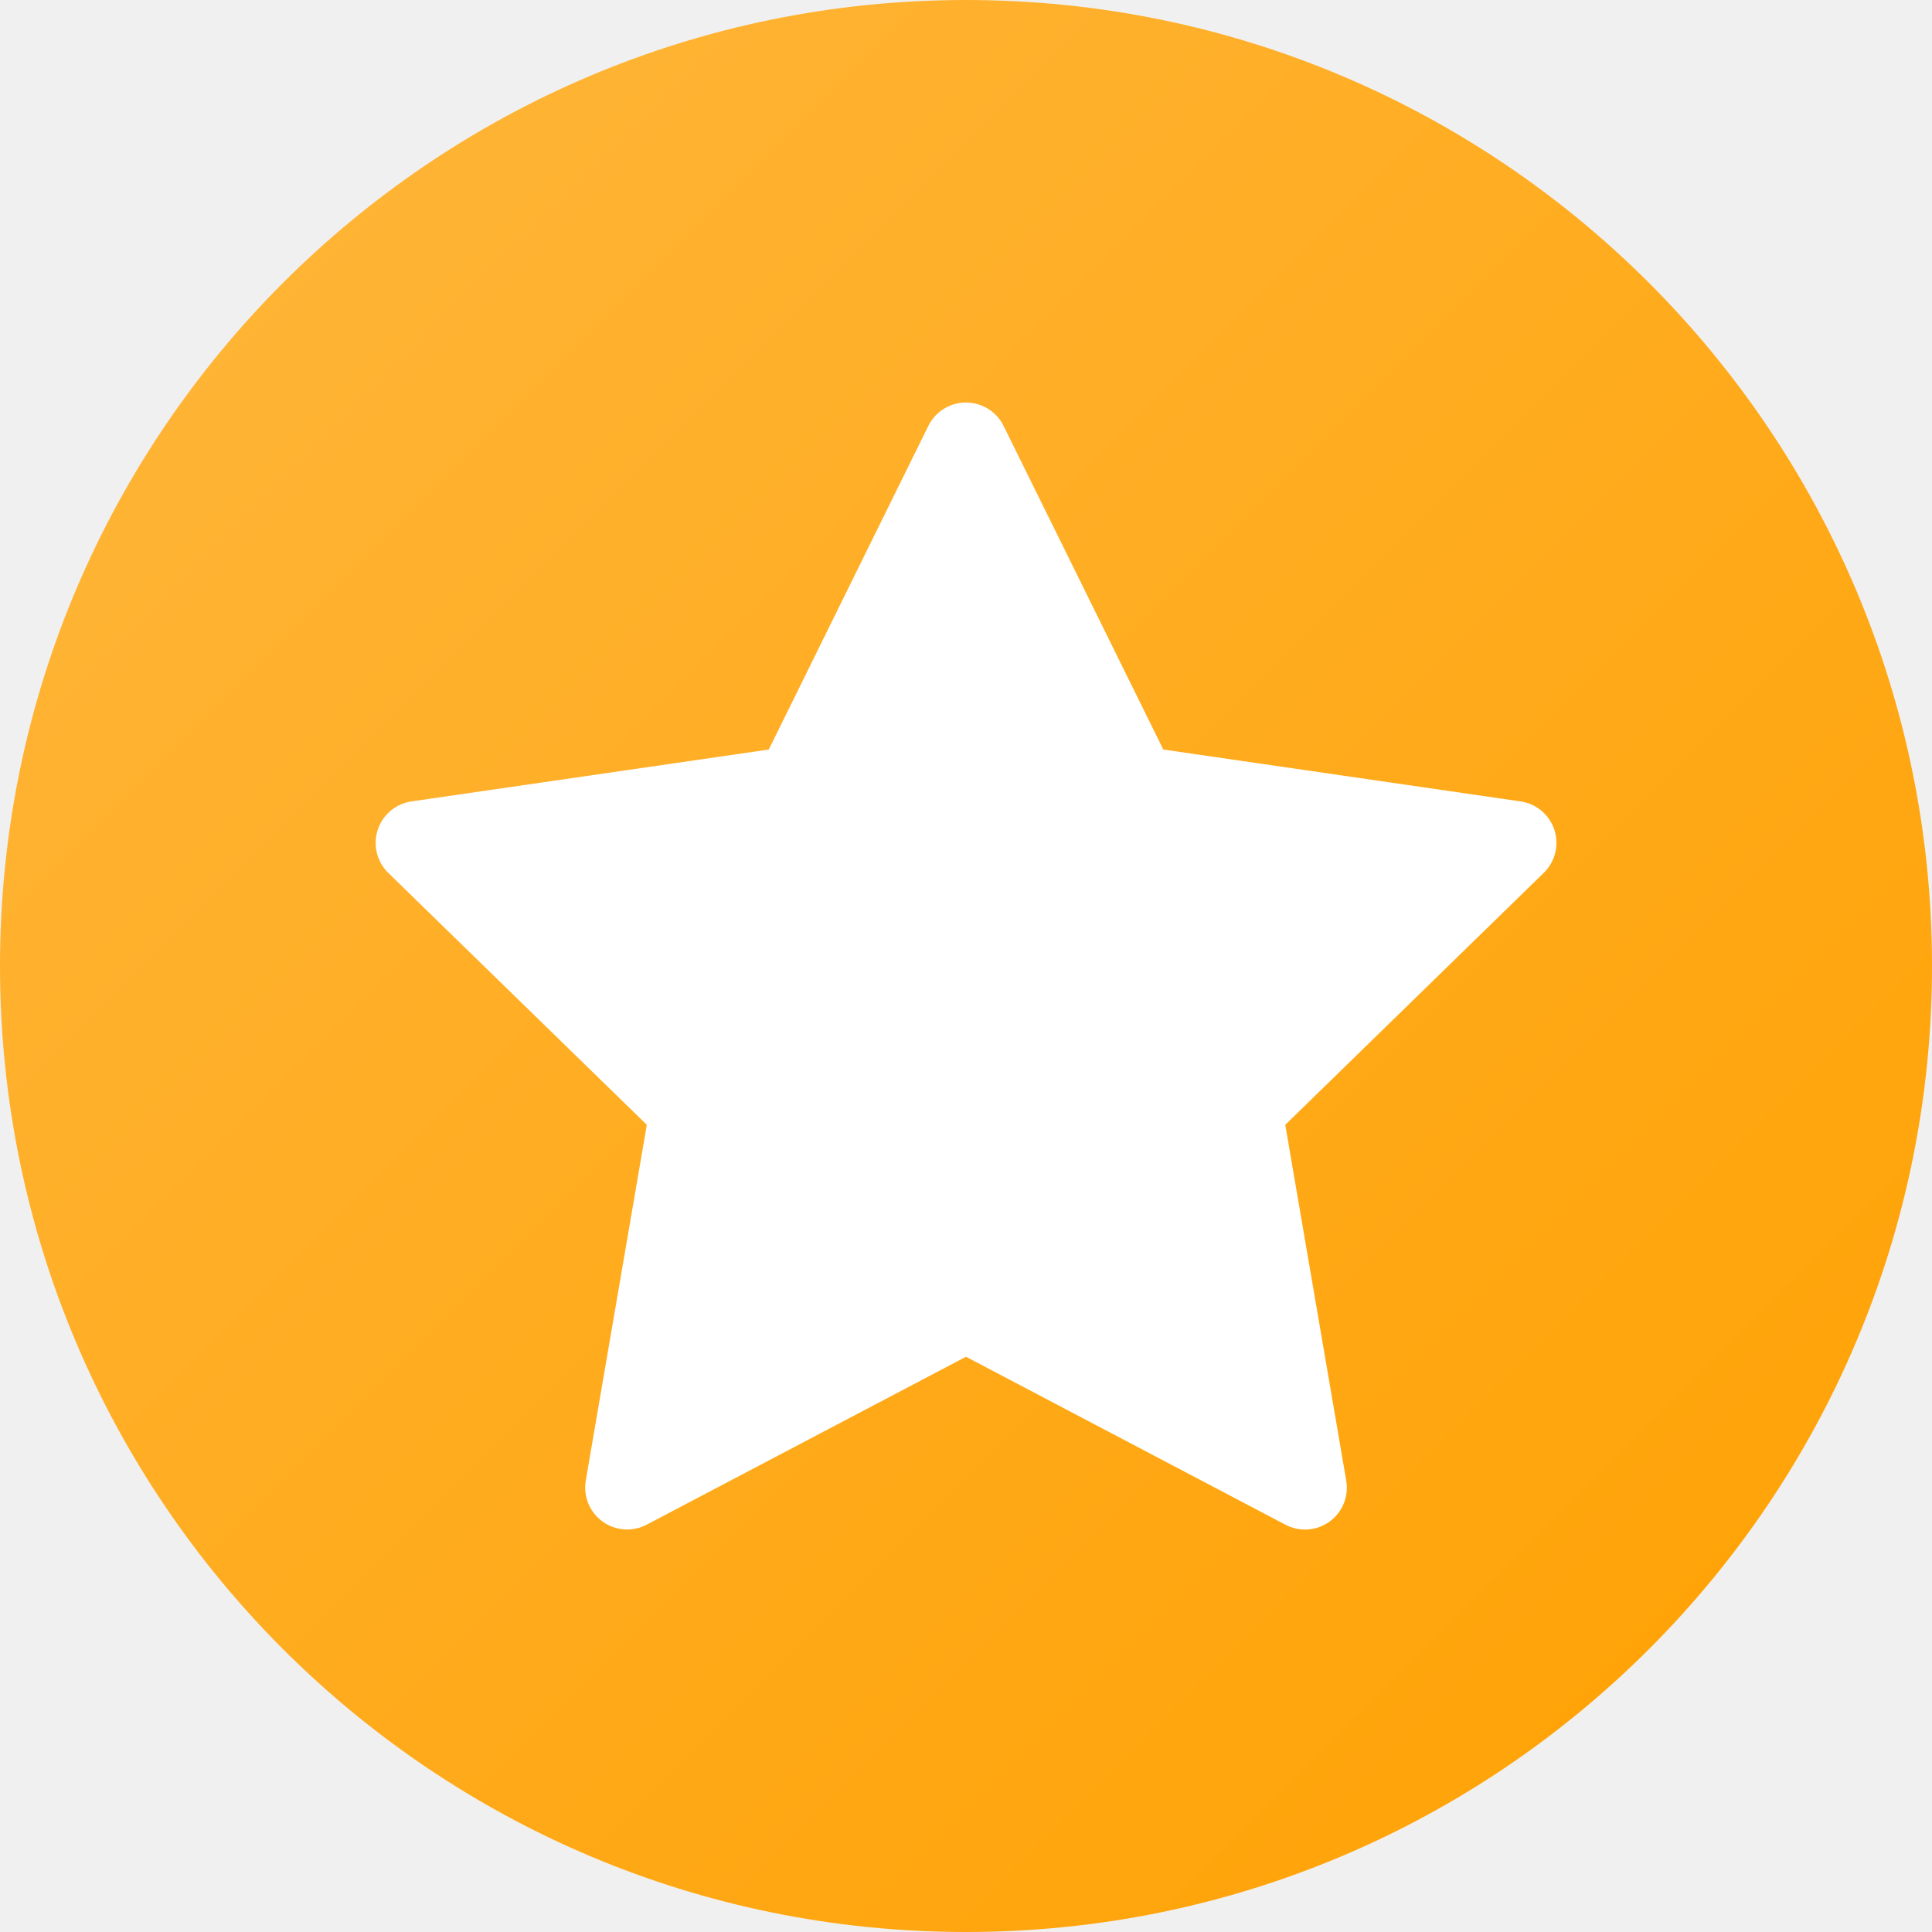
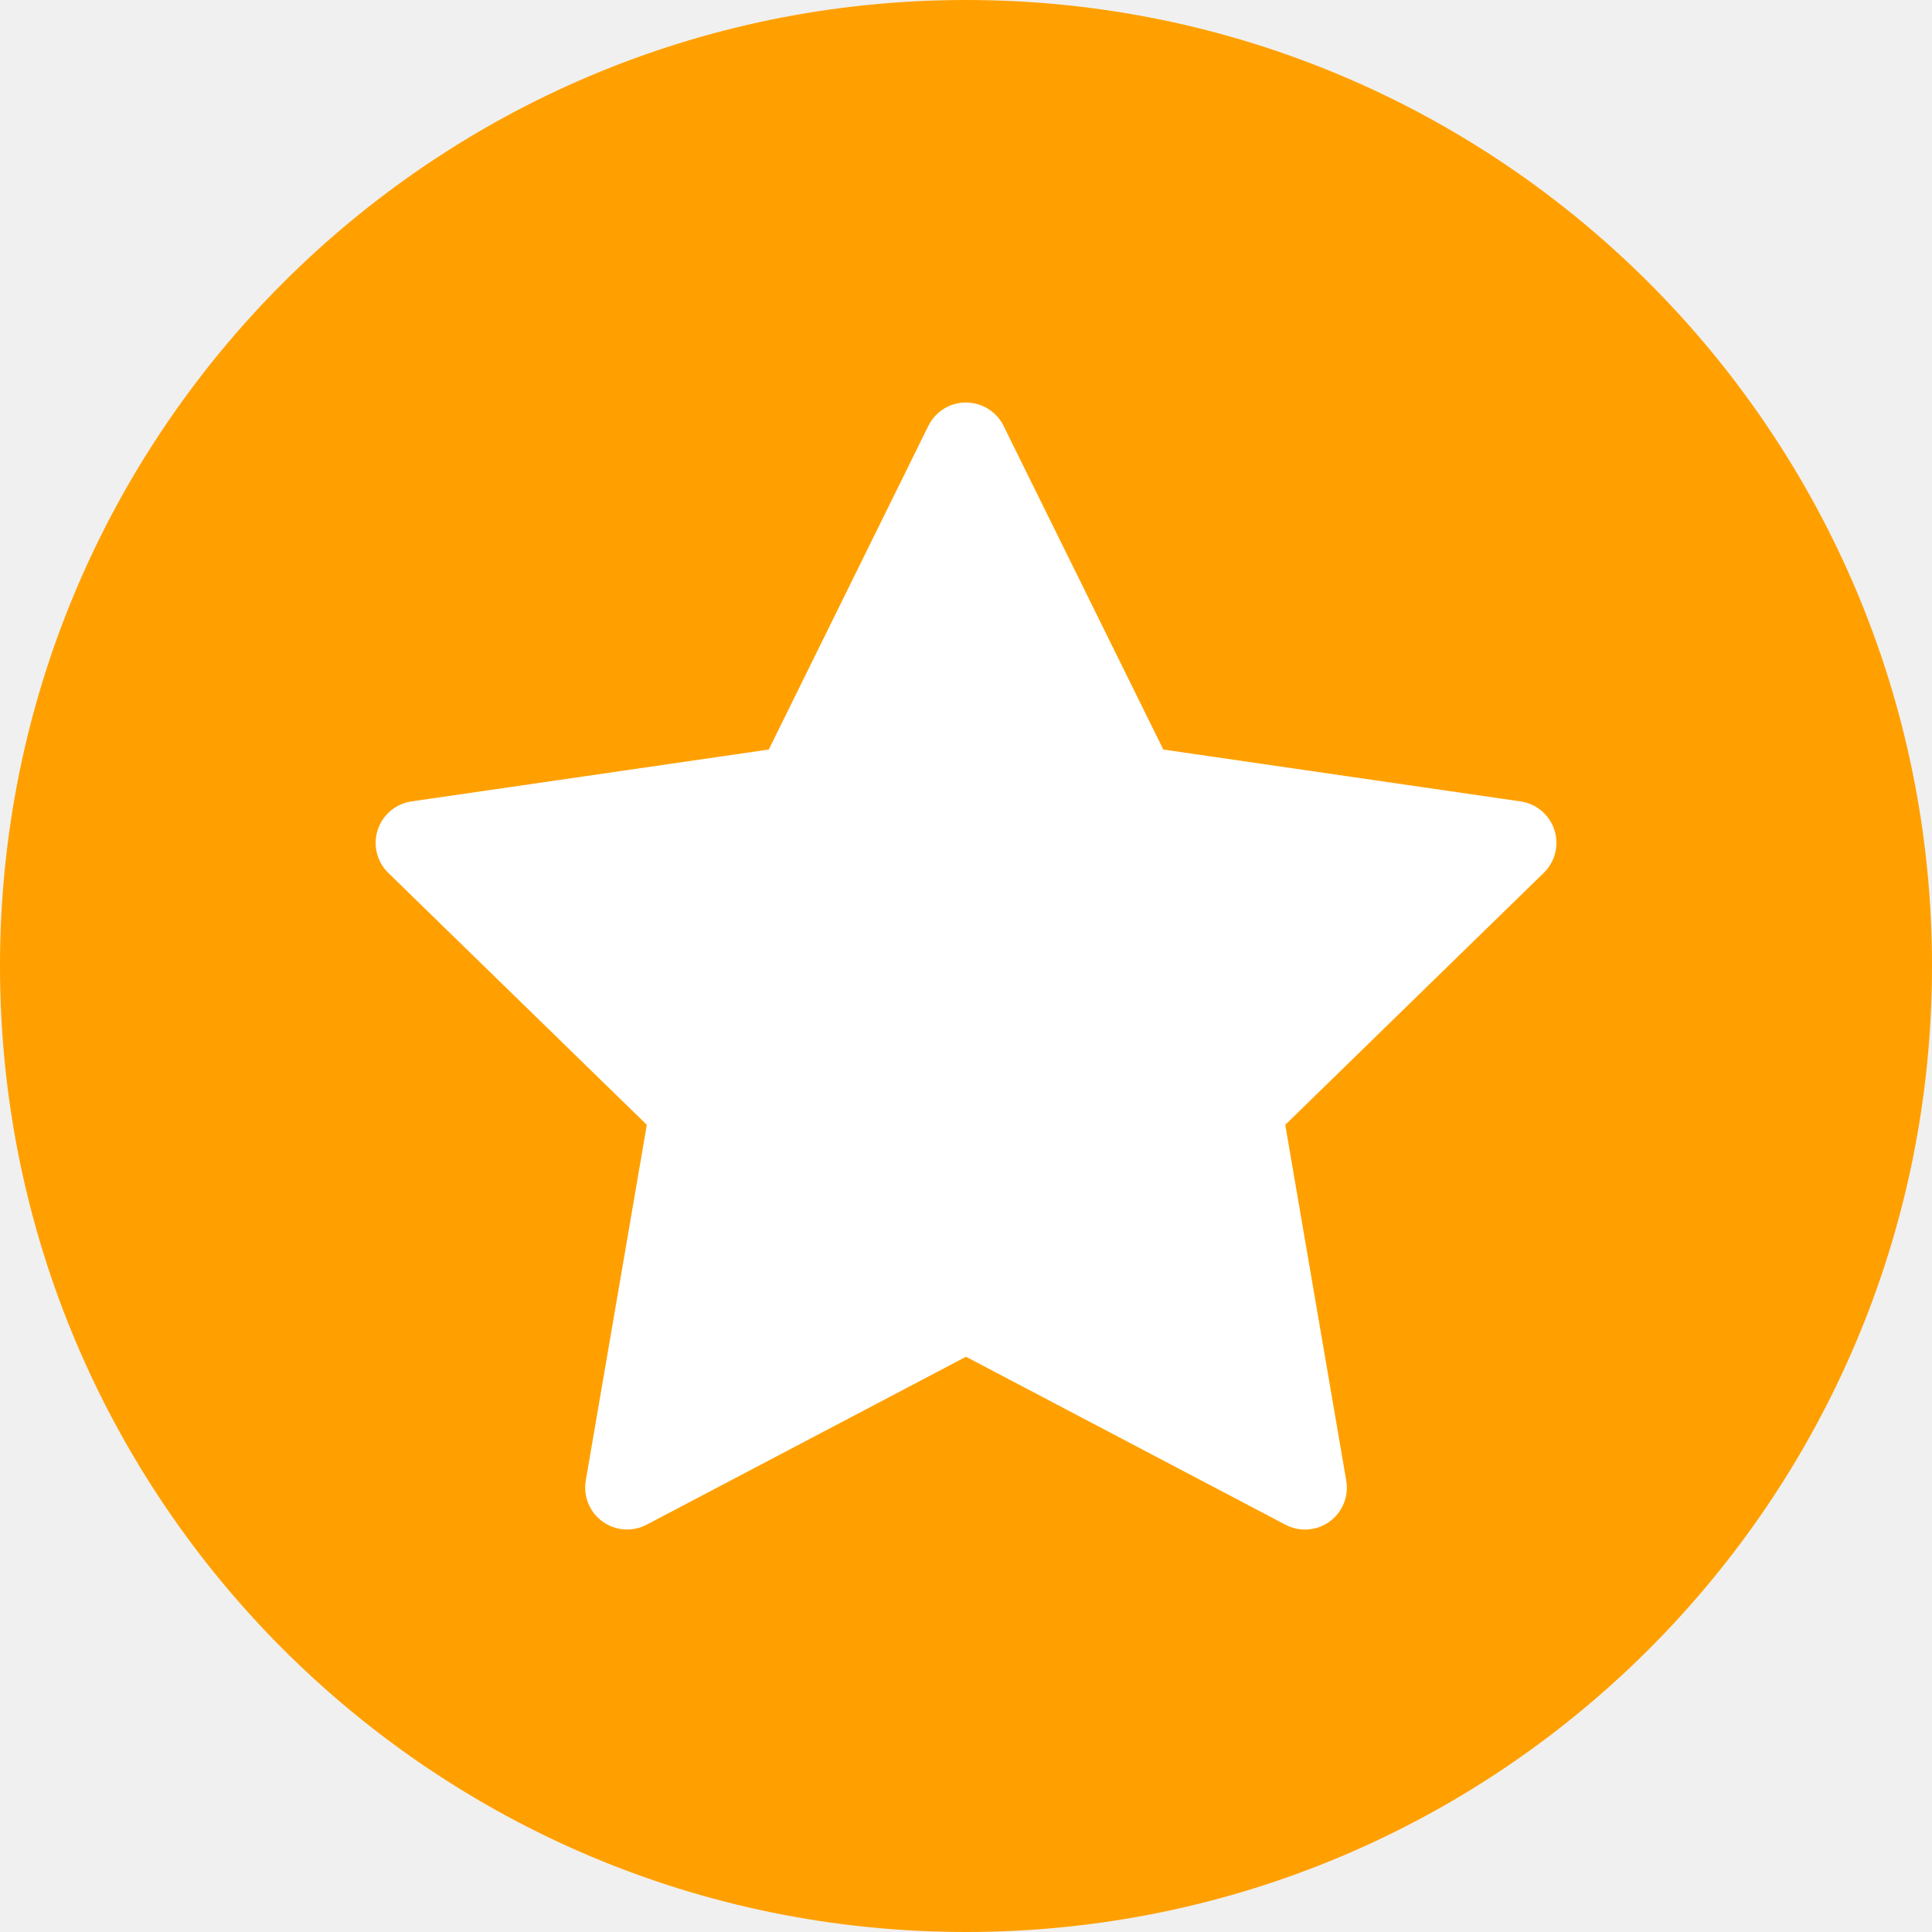
<svg xmlns="http://www.w3.org/2000/svg" width="24" height="24" fill="none" viewBox="0 0 24 24">
  <g clip-path="url(#a)">
-     <circle cx="12" cy="12" r="12" fill="url(#b)" />
-     <path fill="#fff" d="M12.23 5.054a.521.521 0 0 0-.698.237L9.55 9.311l-4.436.644a.521.521 0 0 0-.289.89l3.21 3.128-.758 4.417a.521.521 0 0 0 .756.55L12 16.854l3.967 2.086a.52.52 0 0 0 .756-.55l-.757-4.417 3.21-3.129a.52.52 0 0 0-.29-.889l-4.435-.644-1.984-4.02a.521.521 0 0 0-.237-.237Z" />
+     <circle cx="12" cy="12" r="12" fill="#ffa000" />
+     <path fill="#fff" d="M12.23 5.054a.52.52 0 0 0-.698.237L9.55 9.311l-4.436.644a.521.521 0 0 0-.289.89l3.21 3.128-.758 4.417a.521.521 0 0 0 .756.55L12 16.854l3.967 2.086a.52.52 0 0 0 .756-.55l-.757-4.417 3.21-3.129a.52.52 0 0 0-.29-.889l-4.435-.644-1.984-4.02a.52.52 0 0 0-.237-.237" />
  </g>
  <defs>
-     <linearGradient id="b" x1="-12" x2="12" y1="12" y2="36" gradientUnits="userSpaceOnUse">
-       <stop stop-color="#FFB73D" />
-       <stop offset="1" stop-color="#FFA000" />
-     </linearGradient>
    <clipPath id="a">
      <path fill="#fff" d="M0 0h24v24H0z" />
    </clipPath>
  </defs>
</svg>
